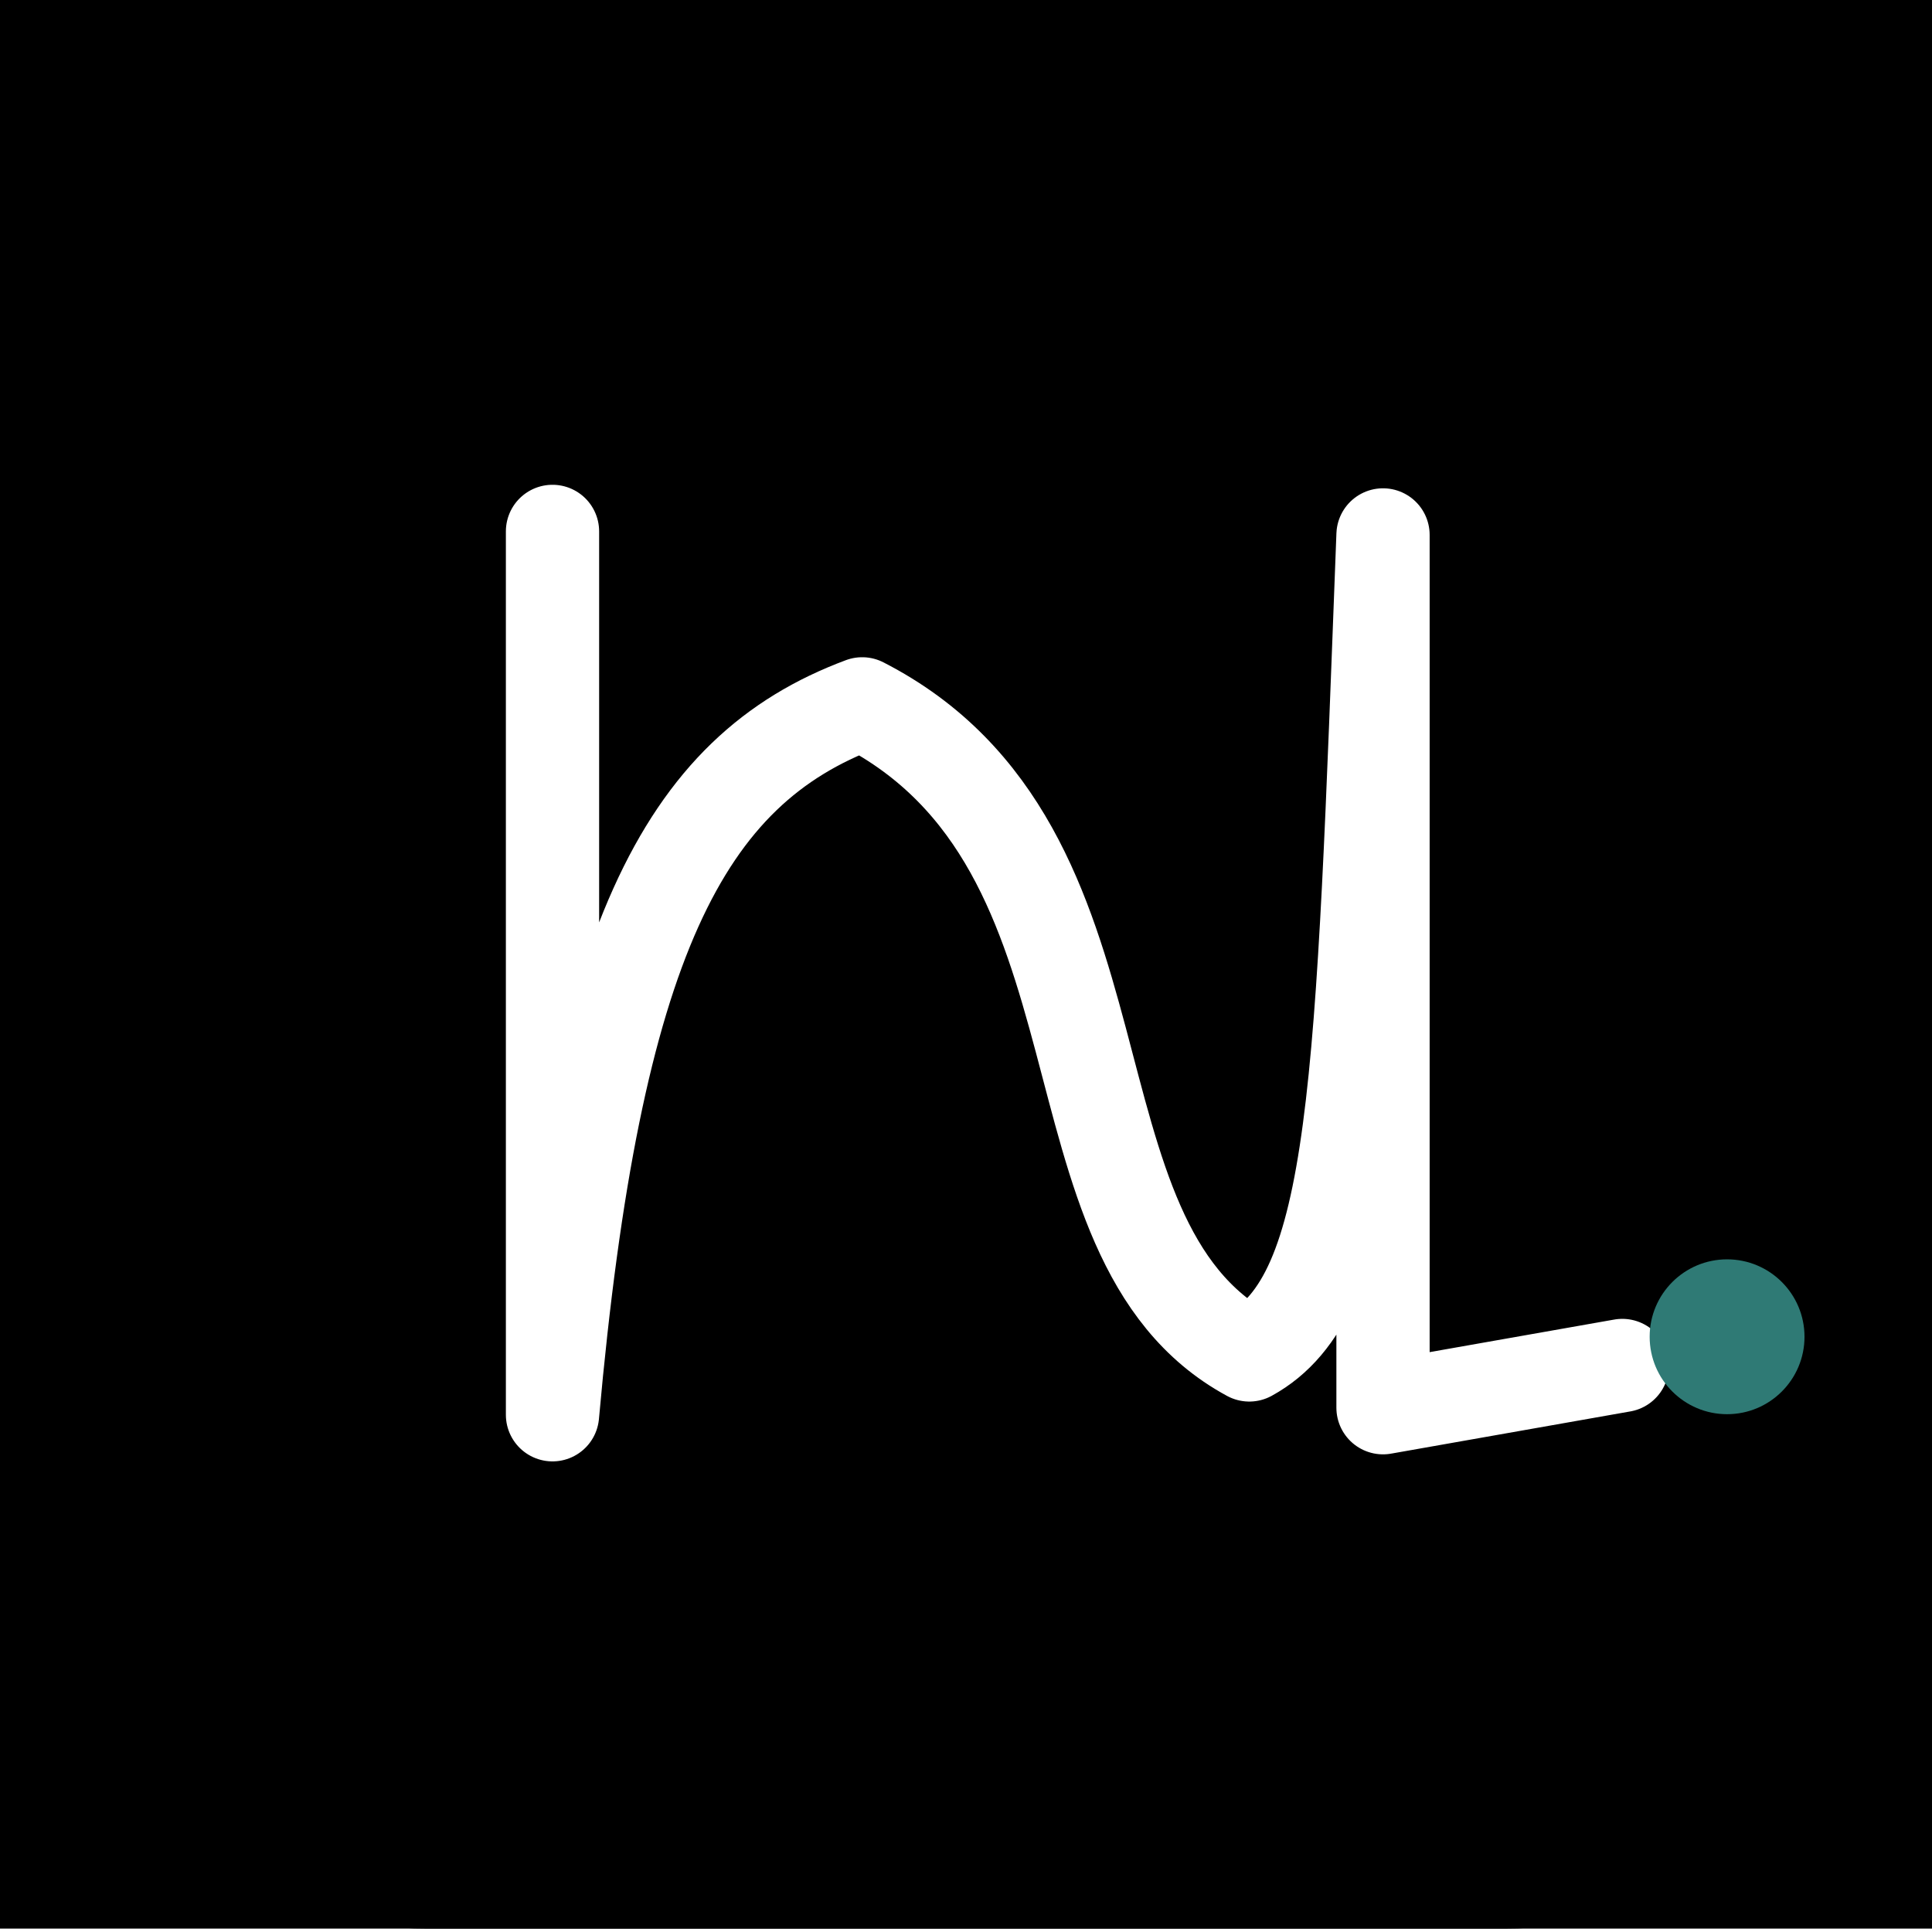
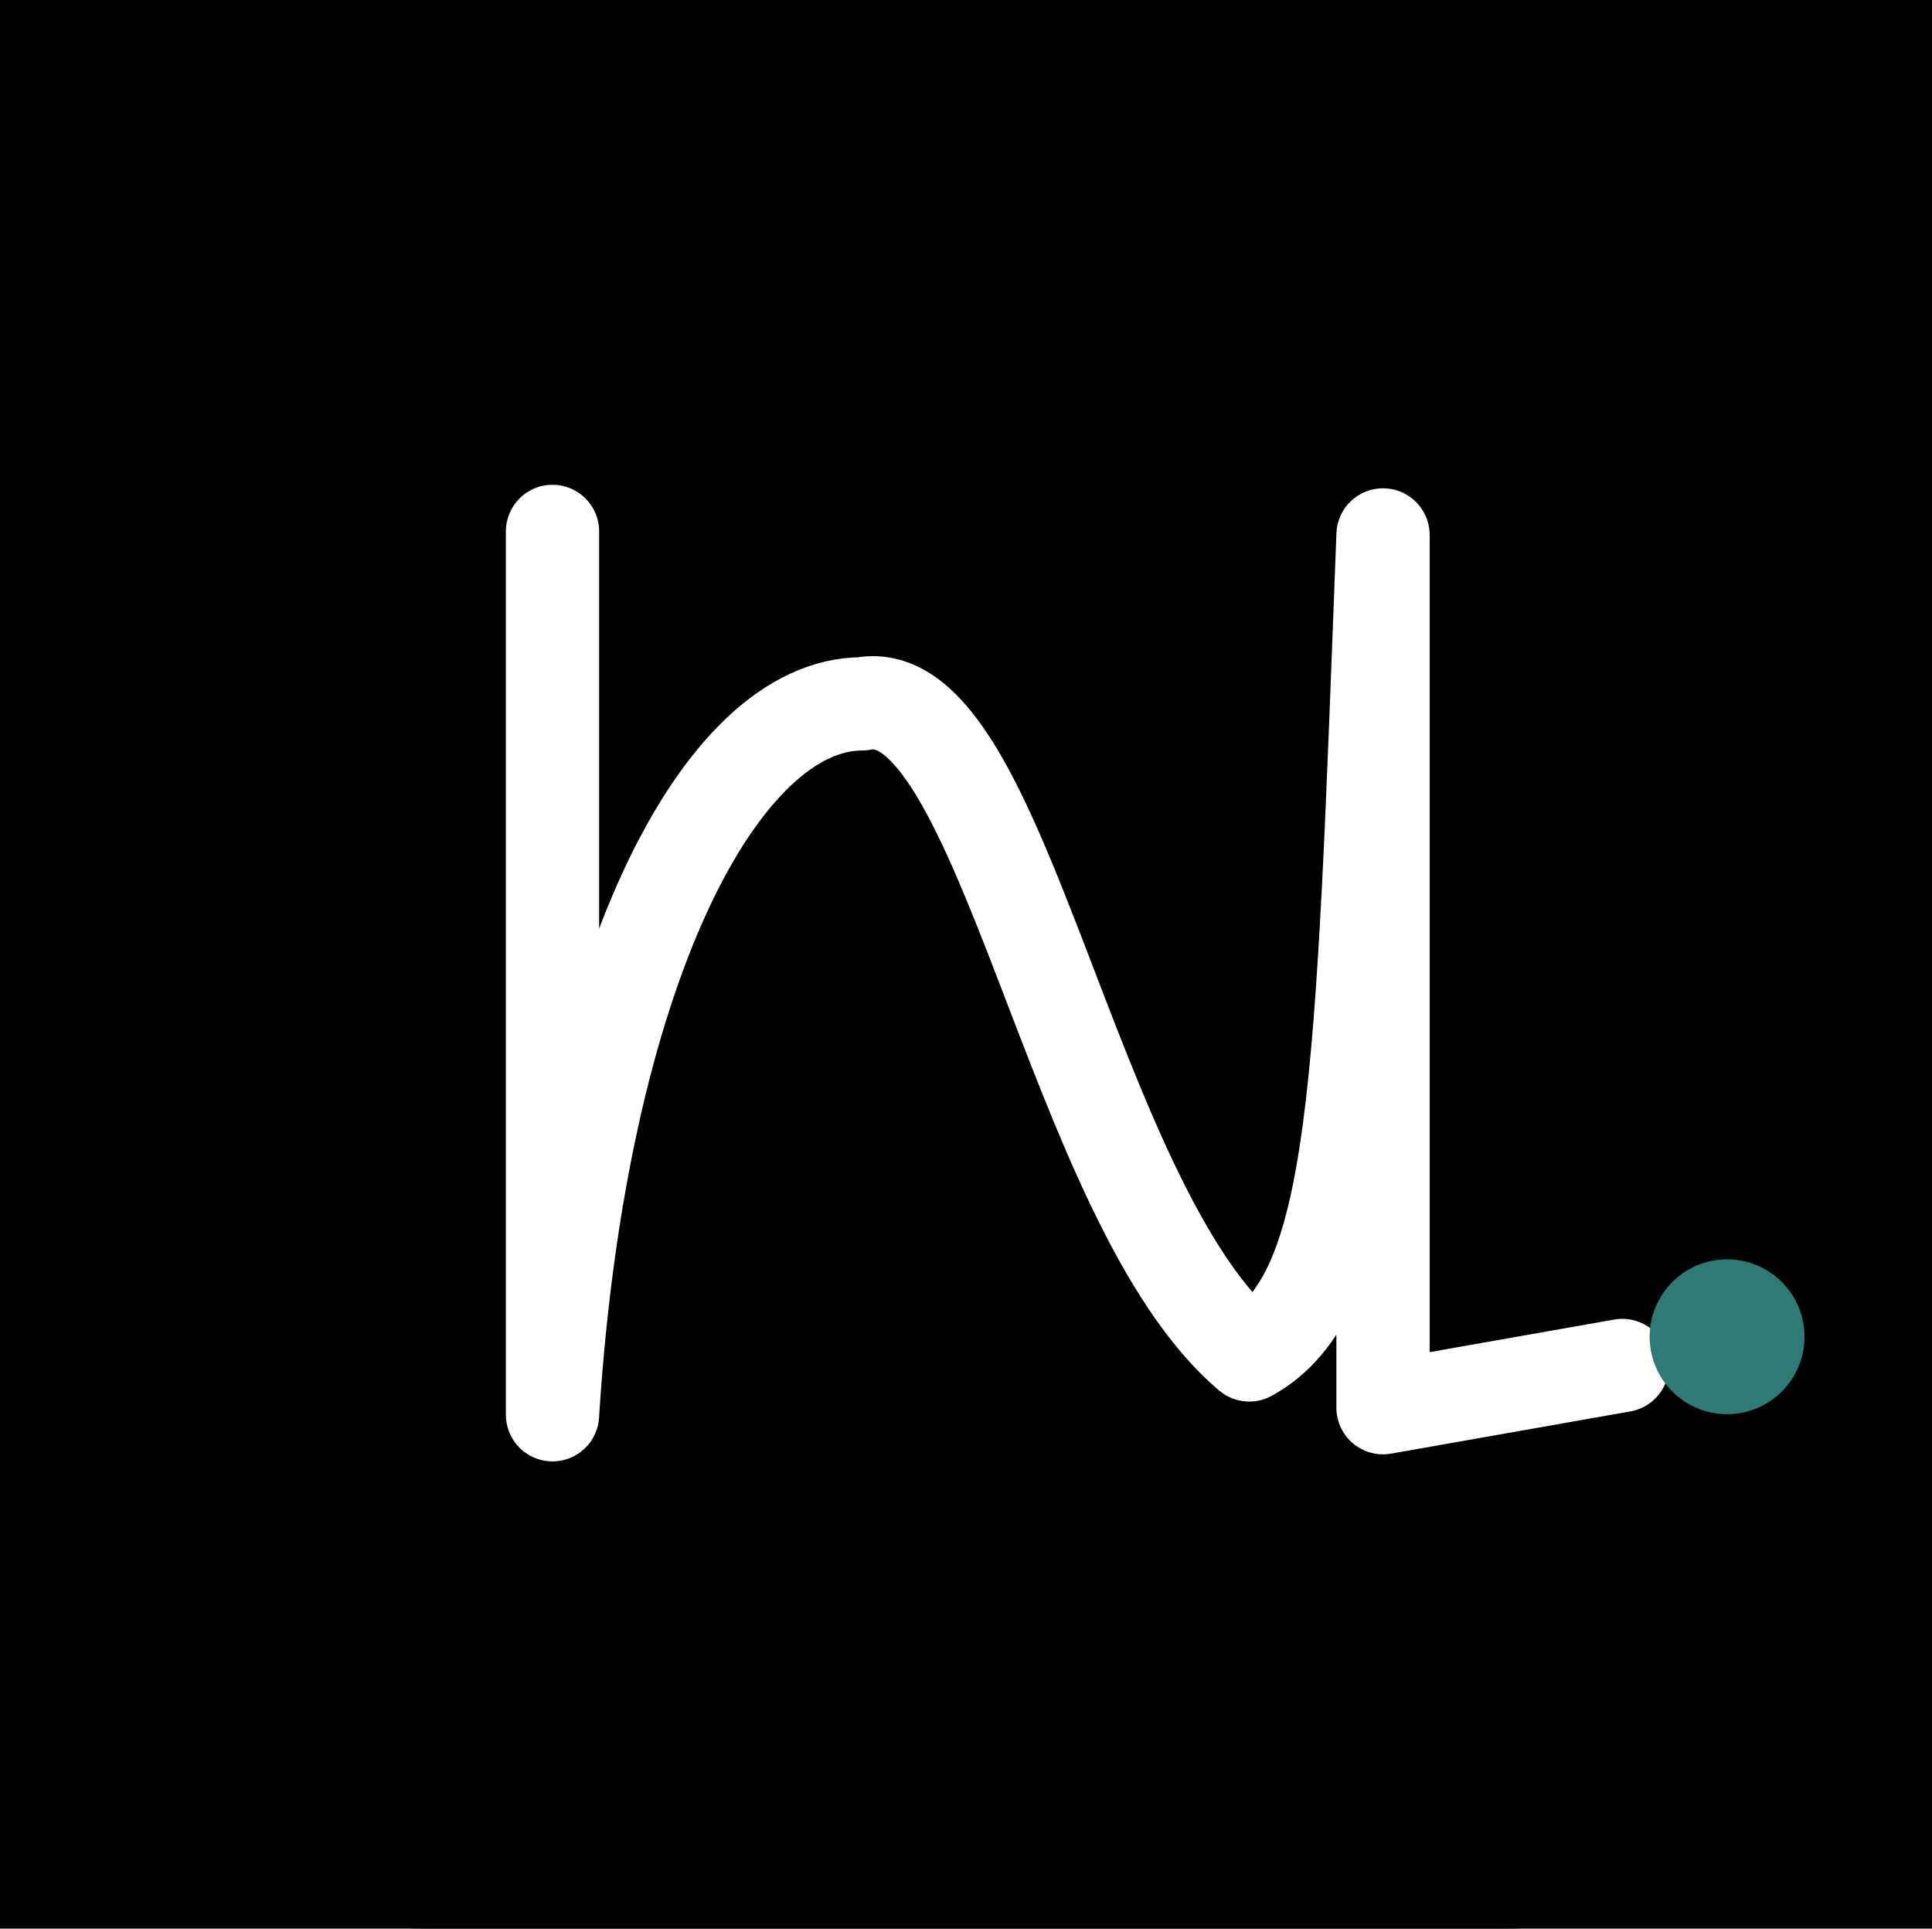
<svg xmlns="http://www.w3.org/2000/svg" viewBox="0 0 549 548" role="img" aria-label="SignaLetter mark">
  <rect width="549" height="548" fill="#000000" />
  <rect width="549" height="548" rx="120.8" fill="#000000" />
-   <path d="M157 151 L157 402 C169.0 268.0 194.0 219.0 245 200 C325.0 241.0 294.0 352.0 355 385 C386.0 368.0 387.0 309.0 393 152 L393 400 L461 388" fill="none" stroke="#FFFFFF" stroke-width="26.5" stroke-linecap="round" stroke-linejoin="round" />
+   <path d="M157 151 L157 402 C165 275 205 200 245 200 C285 192 304.0 342.0 355 385 C386.0 368.0 387.0 309.0 393 152 L393 400 L461 388" fill="none" stroke="#FFFFFF" stroke-width="26.5" stroke-linecap="round" stroke-linejoin="round" />
  <circle cx="490.77" cy="379.84" r="22.0" fill="#2F7A75" />
</svg>
